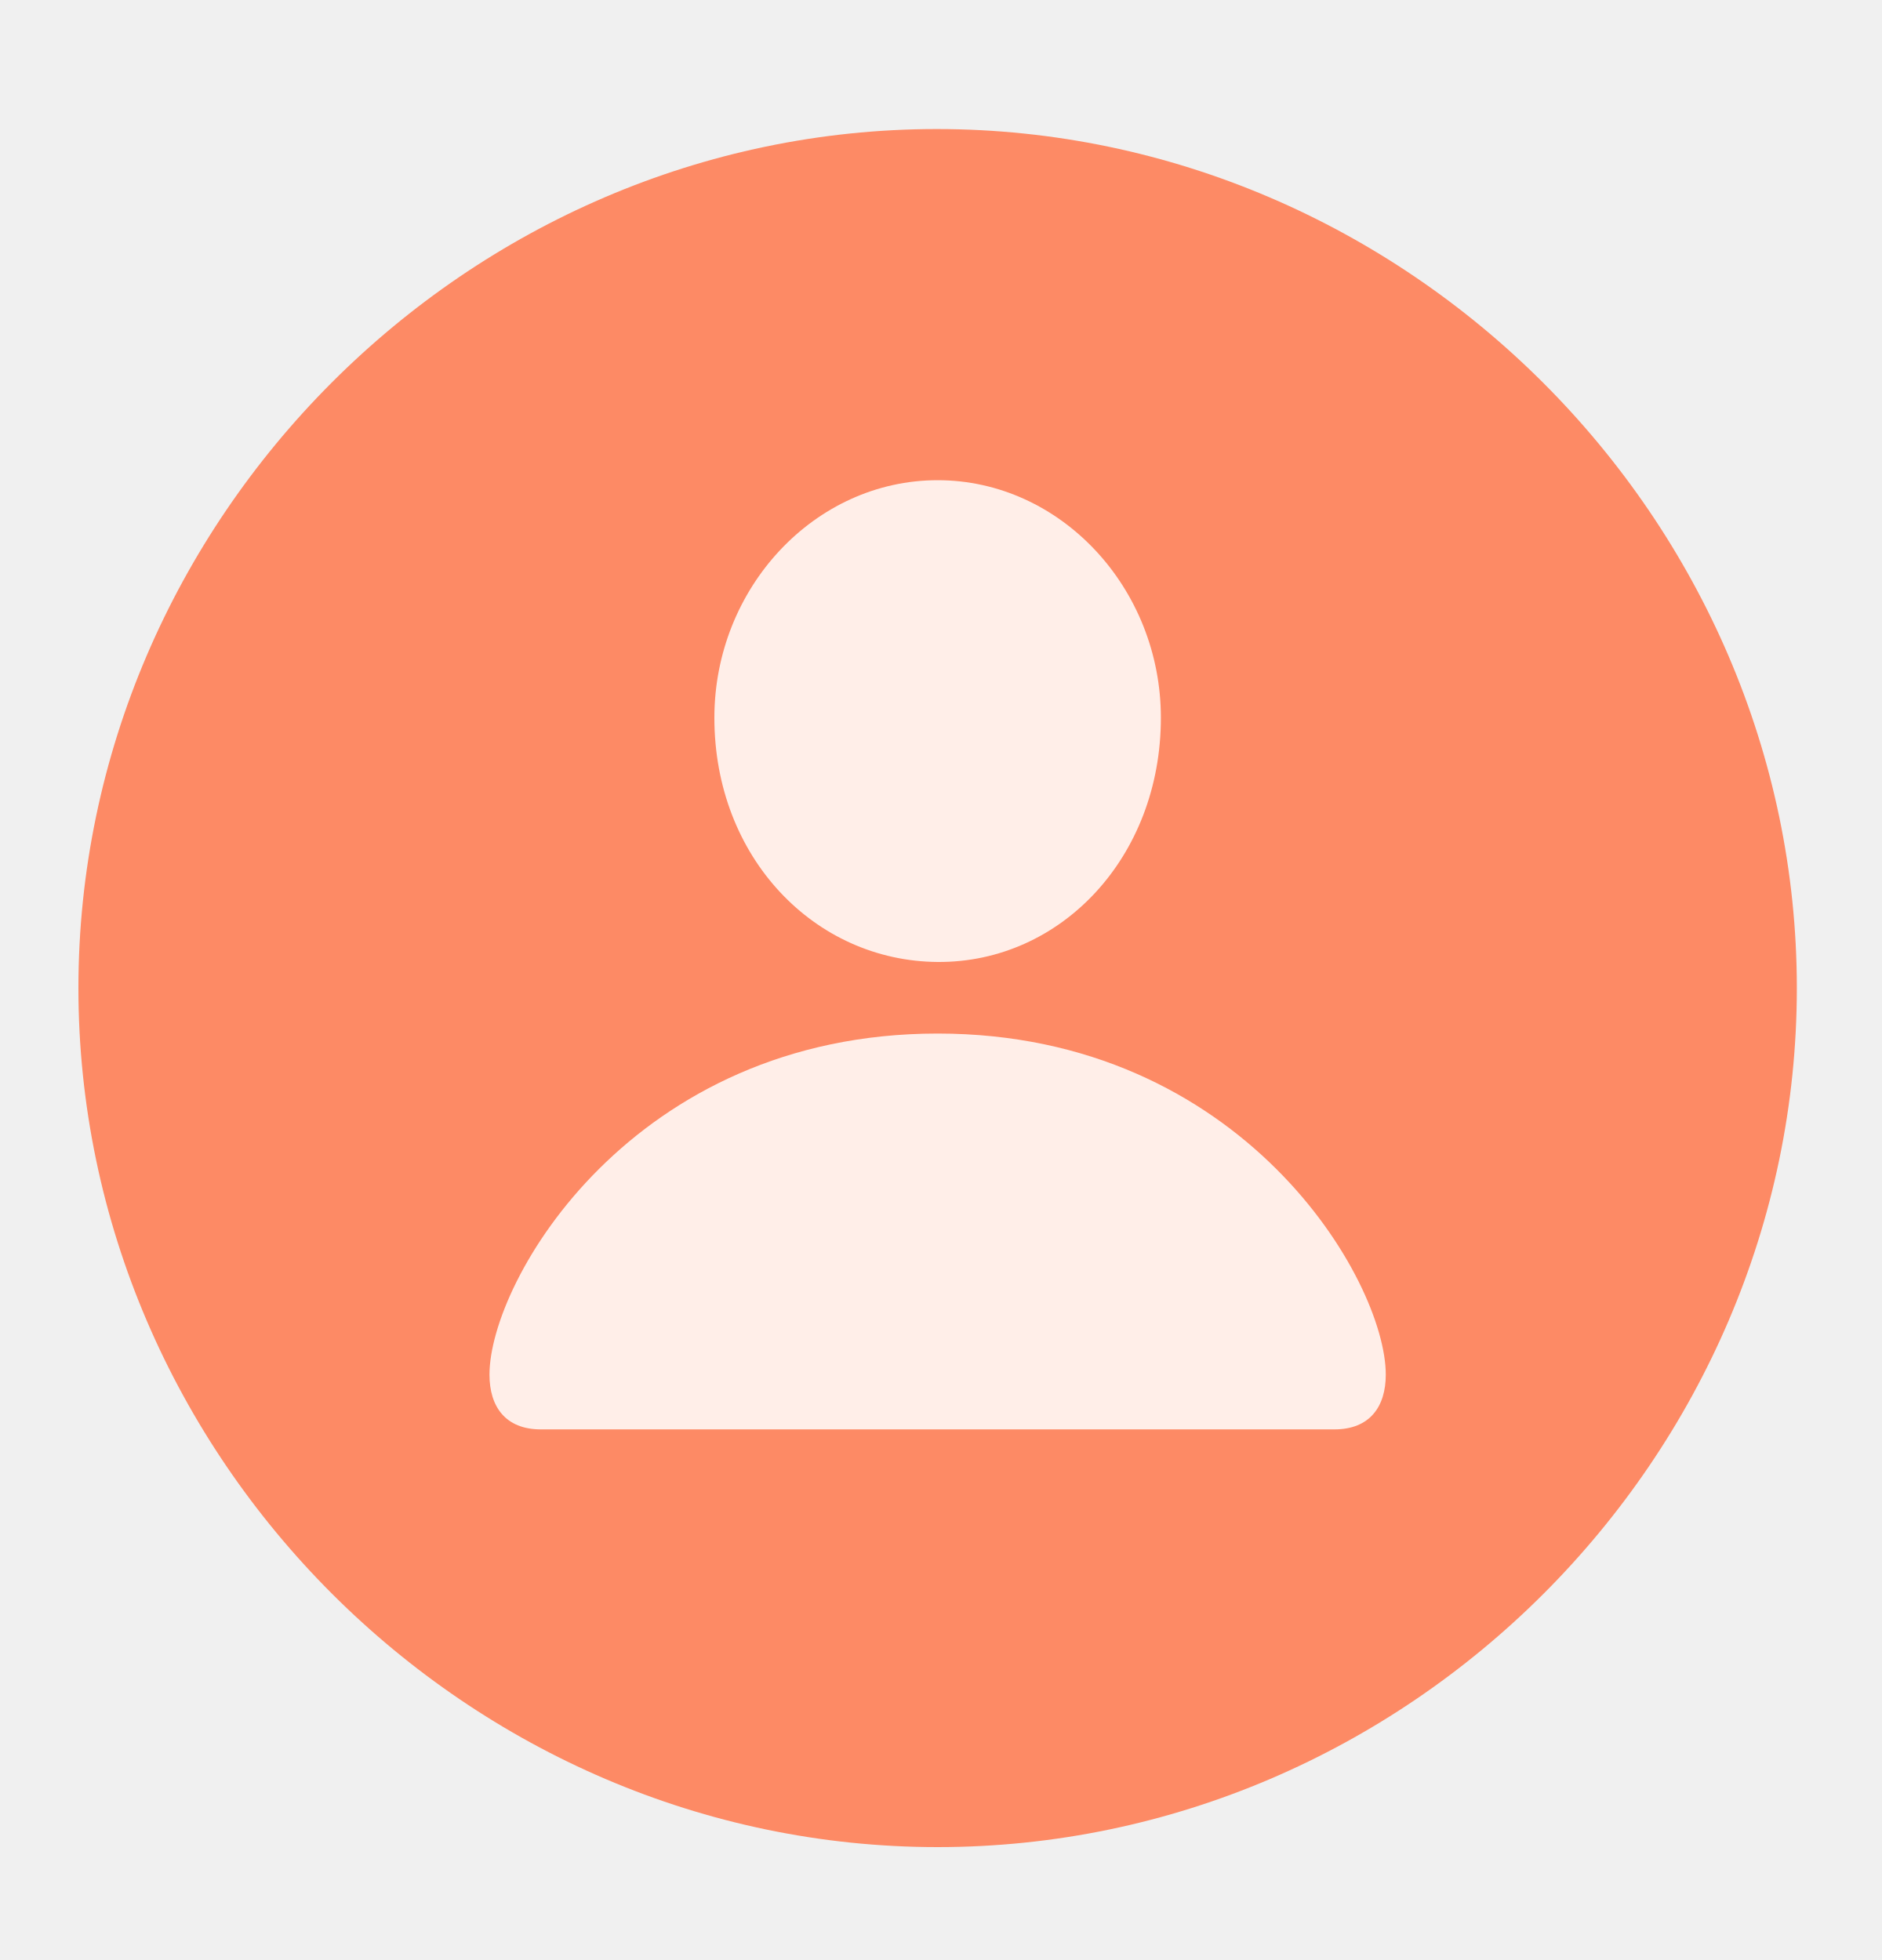
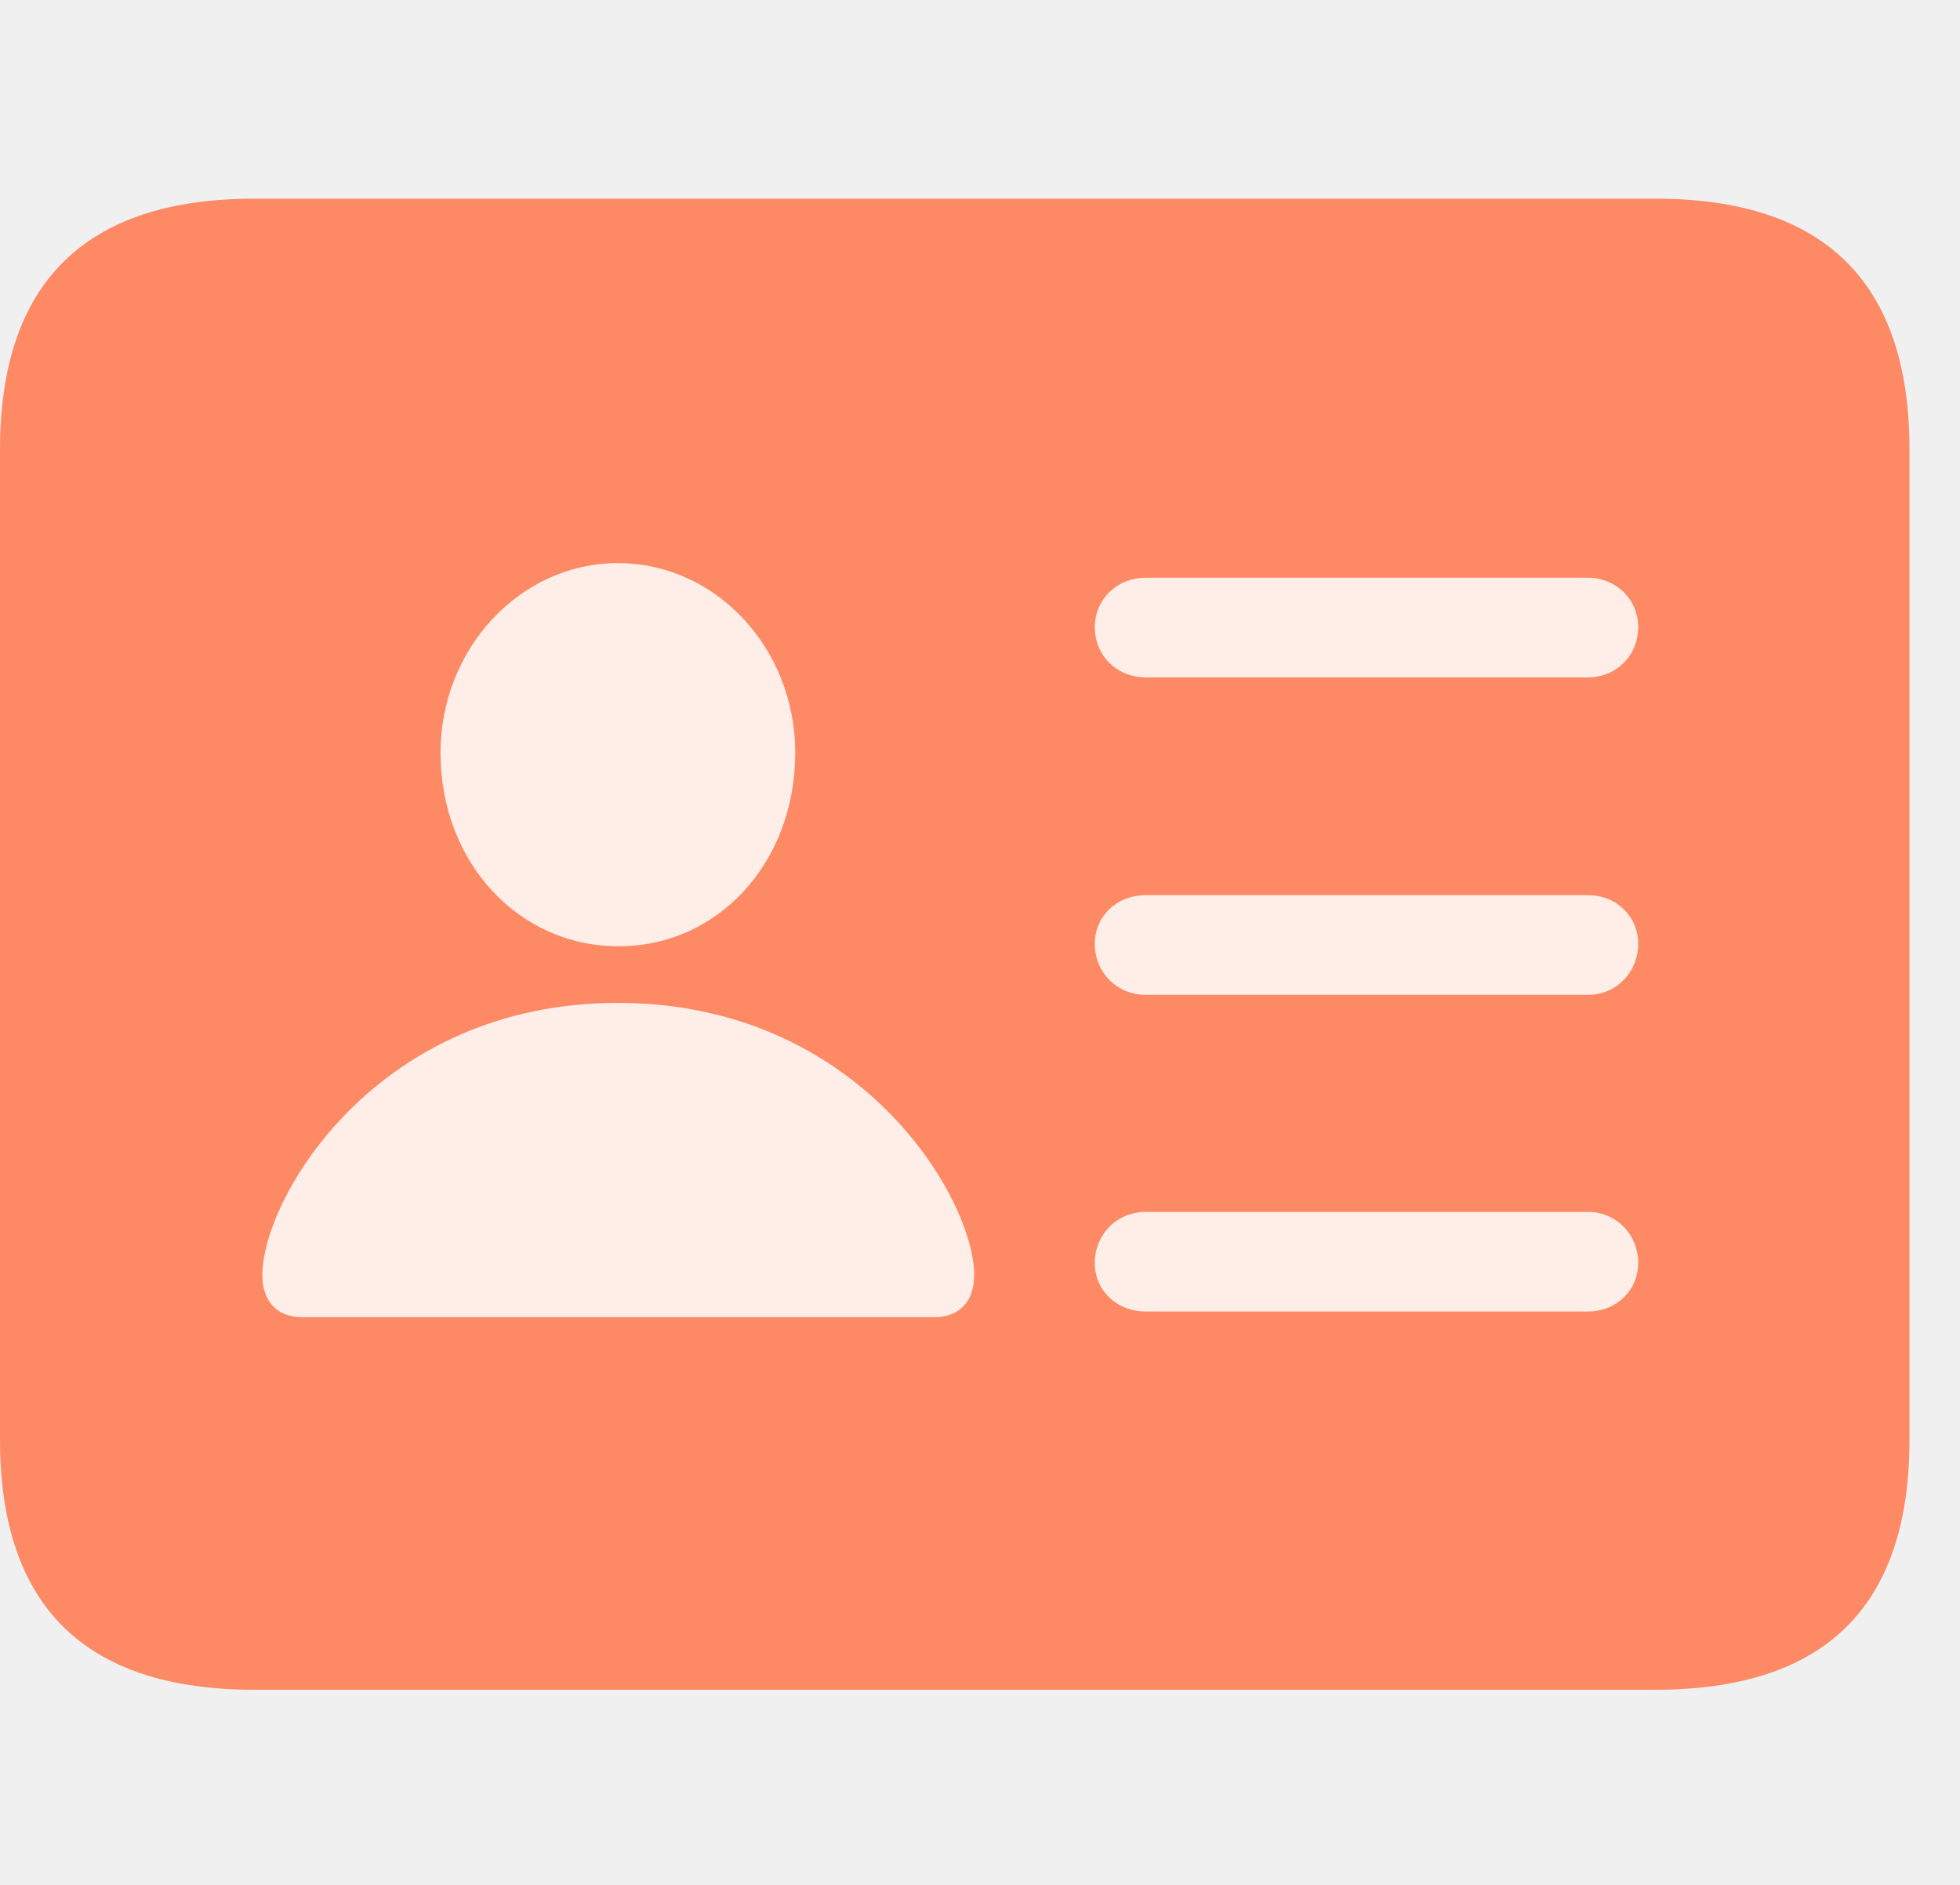
- <svg xmlns="http://www.w3.org/2000/svg" width="24" height="25" viewBox="0 0 24 25" fill="none">
-   <path d="M11.957 23.56C17.951 23.56 22.914 18.597 22.914 12.603C22.914 6.62 17.94 1.646 11.946 1.646C5.963 1.646 1 6.62 1 12.603C1 18.597 5.974 23.56 11.957 23.56Z" fill="#FD8A65" />
-   <path d="M6.897 18.232C6.446 18.232 6.242 17.942 6.242 17.534C6.242 16.331 8.068 13.183 11.957 13.183C15.846 13.183 17.672 16.331 17.672 17.534C17.672 17.942 17.468 18.232 17.017 18.232H6.897ZM11.957 12.27C10.389 12.259 9.11 10.938 9.11 9.155C9.11 7.5 10.389 6.125 11.957 6.125C13.525 6.125 14.804 7.5 14.804 9.155C14.804 10.938 13.525 12.281 11.957 12.27Z" fill="white" fill-opacity="0.85" />
+ <svg xmlns="http://www.w3.org/2000/svg" width="26" height="25" viewBox="0 0 26 25" fill="none">
+   <path d="M3.373 22.412H21.957C24.213 22.412 25.33 21.305 25.33 19.092V5.965C25.33 3.752 24.213 2.635 21.957 2.635H3.373C1.128 2.635 0 3.752 0 5.965V19.092C0 21.305 1.128 22.412 3.373 22.412Z" fill="#FD8A65" />
+   <path d="M15.2 8.984C14.813 8.984 14.523 8.694 14.523 8.318C14.523 7.953 14.813 7.663 15.2 7.663H21.065C21.441 7.663 21.731 7.953 21.731 8.318C21.731 8.694 21.441 8.984 21.065 8.984H15.2ZM15.2 13.195C14.813 13.195 14.523 12.894 14.523 12.518C14.523 12.153 14.813 11.873 15.2 11.873H21.065C21.441 11.873 21.731 12.153 21.731 12.518C21.731 12.894 21.441 13.195 21.065 13.195H15.2ZM15.2 17.395C14.813 17.395 14.523 17.116 14.523 16.75C14.523 16.375 14.813 16.074 15.2 16.074H21.065C21.441 16.074 21.731 16.375 21.731 16.75C21.731 17.116 21.441 17.395 21.065 17.395H15.2ZM4.007 17.47C3.652 17.47 3.48 17.234 3.48 16.912C3.48 15.902 4.984 13.302 8.196 13.302C11.408 13.302 12.923 15.902 12.923 16.912C12.923 17.234 12.751 17.47 12.396 17.47H4.007ZM8.196 12.55C6.896 12.55 5.844 11.455 5.844 9.983C5.844 8.608 6.896 7.469 8.196 7.469C9.507 7.469 10.549 8.608 10.549 9.983C10.549 11.455 9.507 12.561 8.196 12.55Z" fill="white" fill-opacity="0.85" />
</svg>
